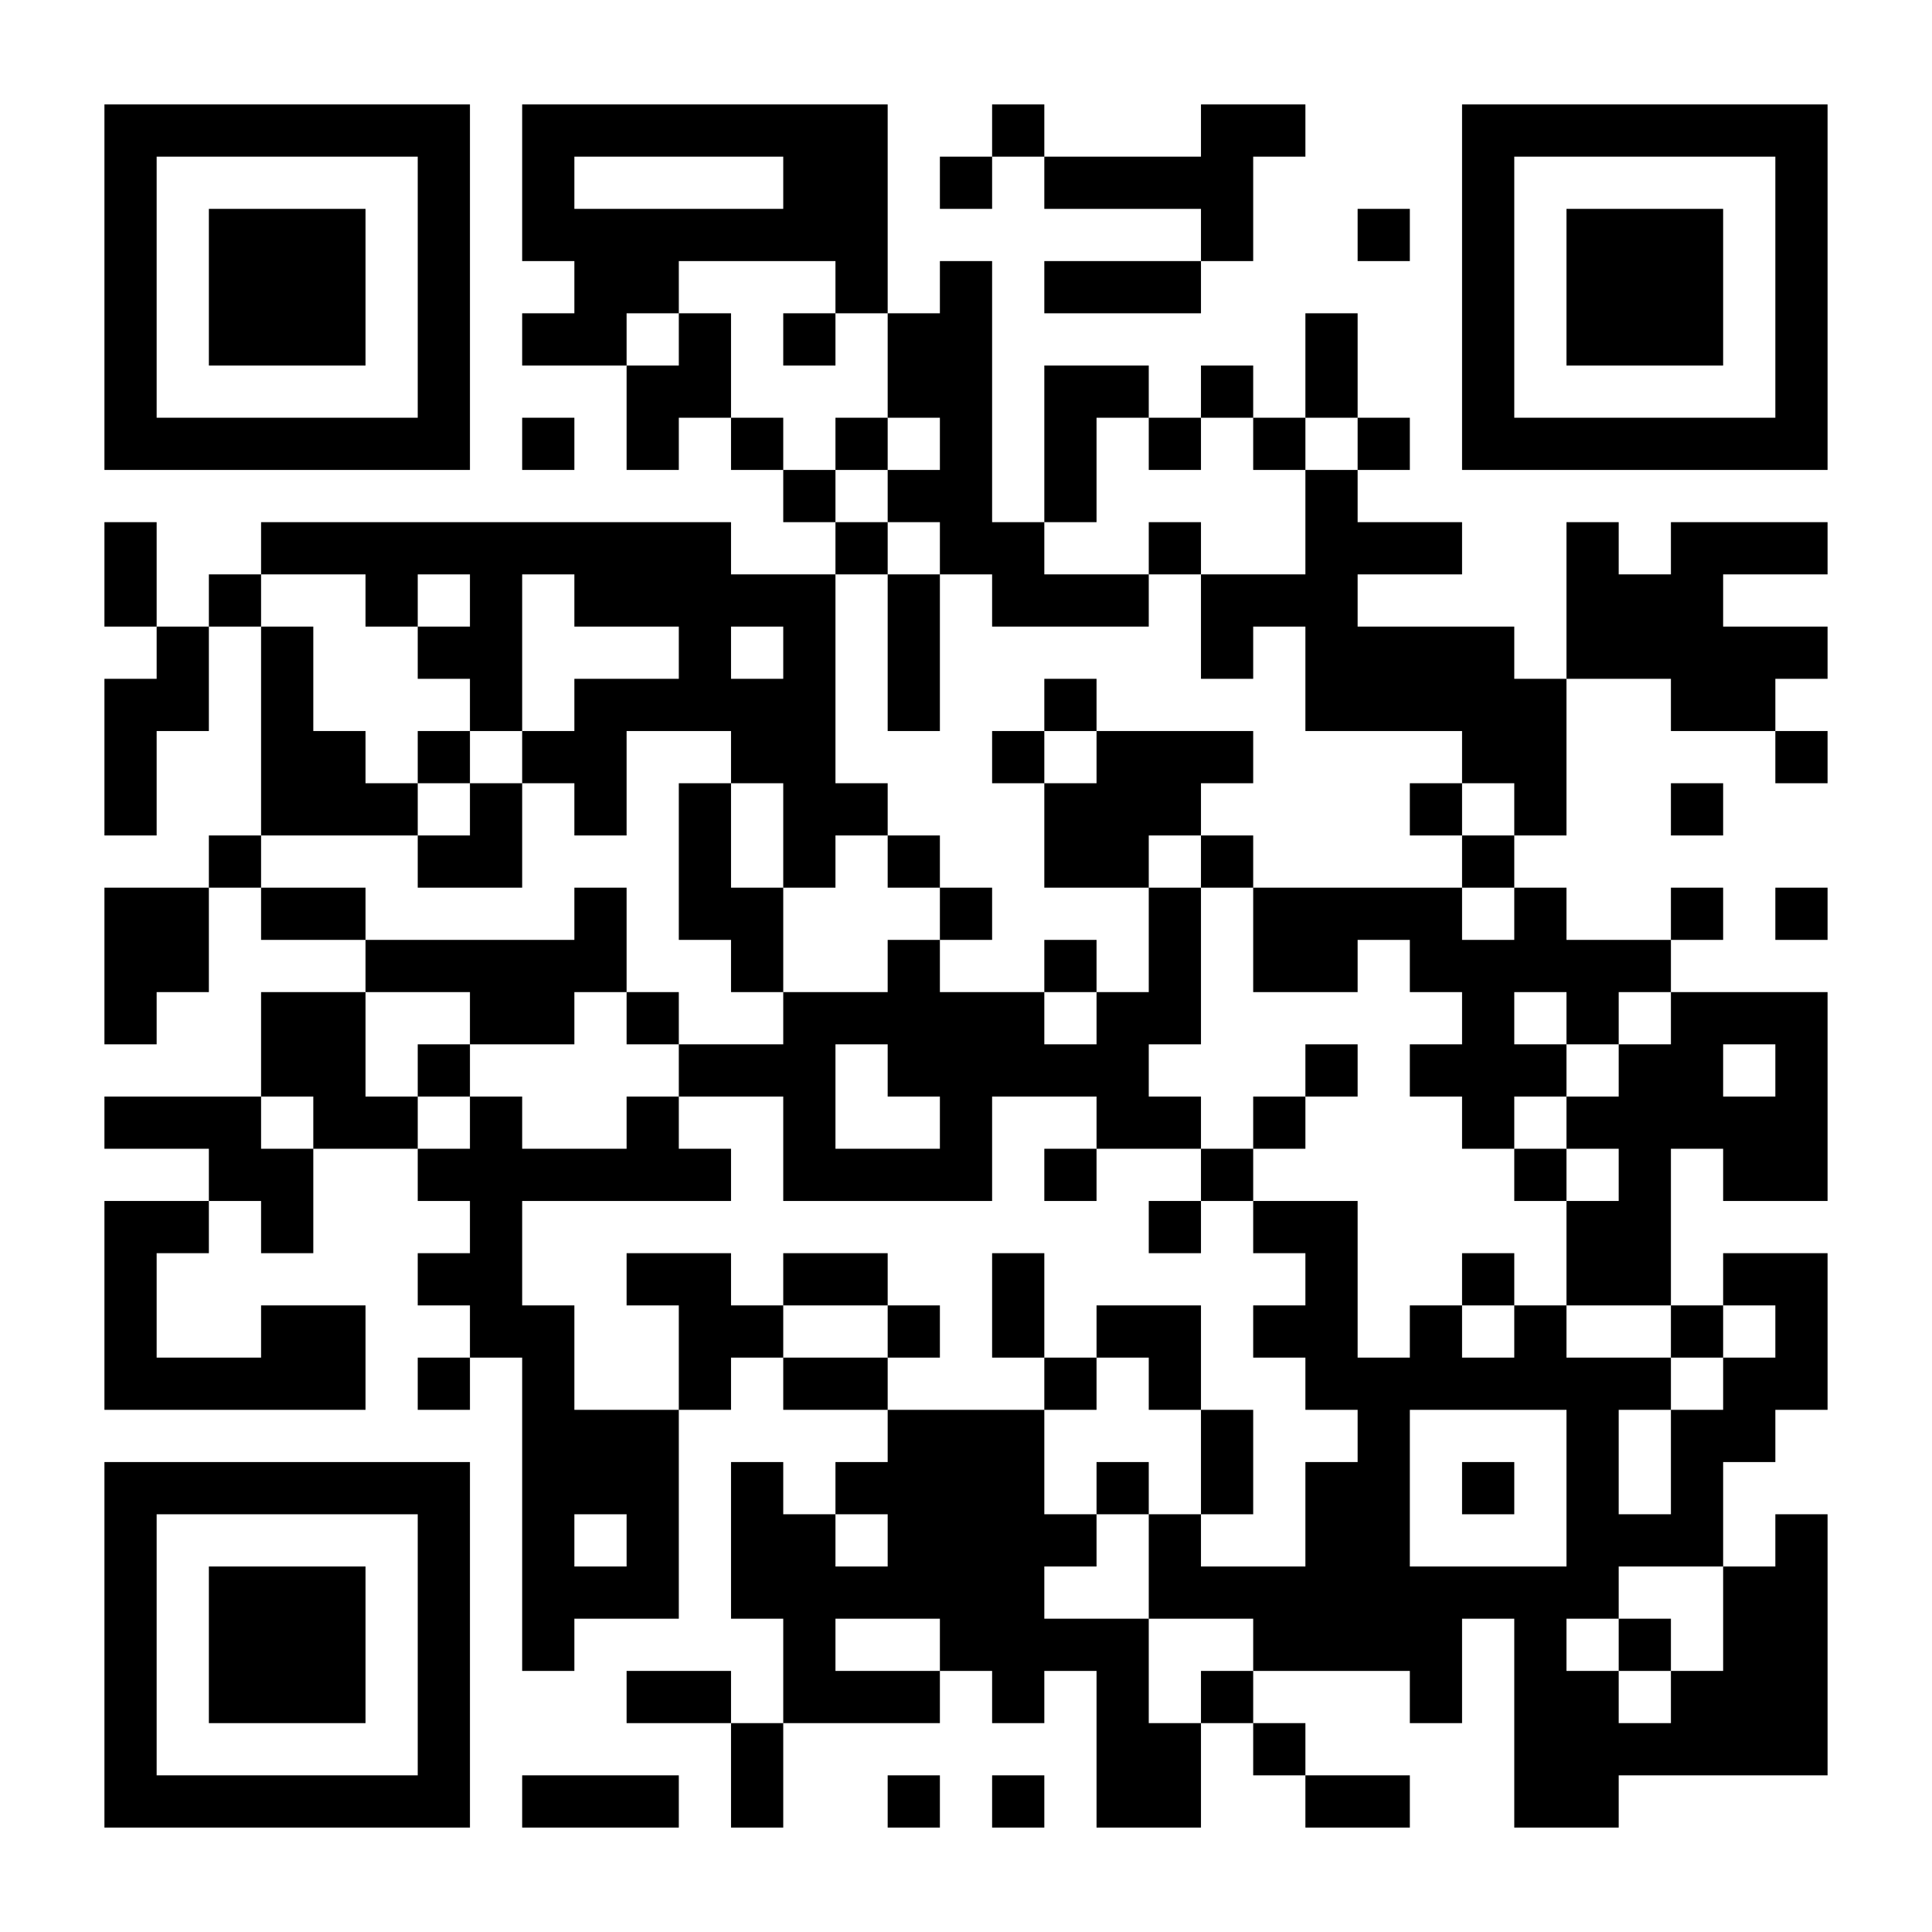
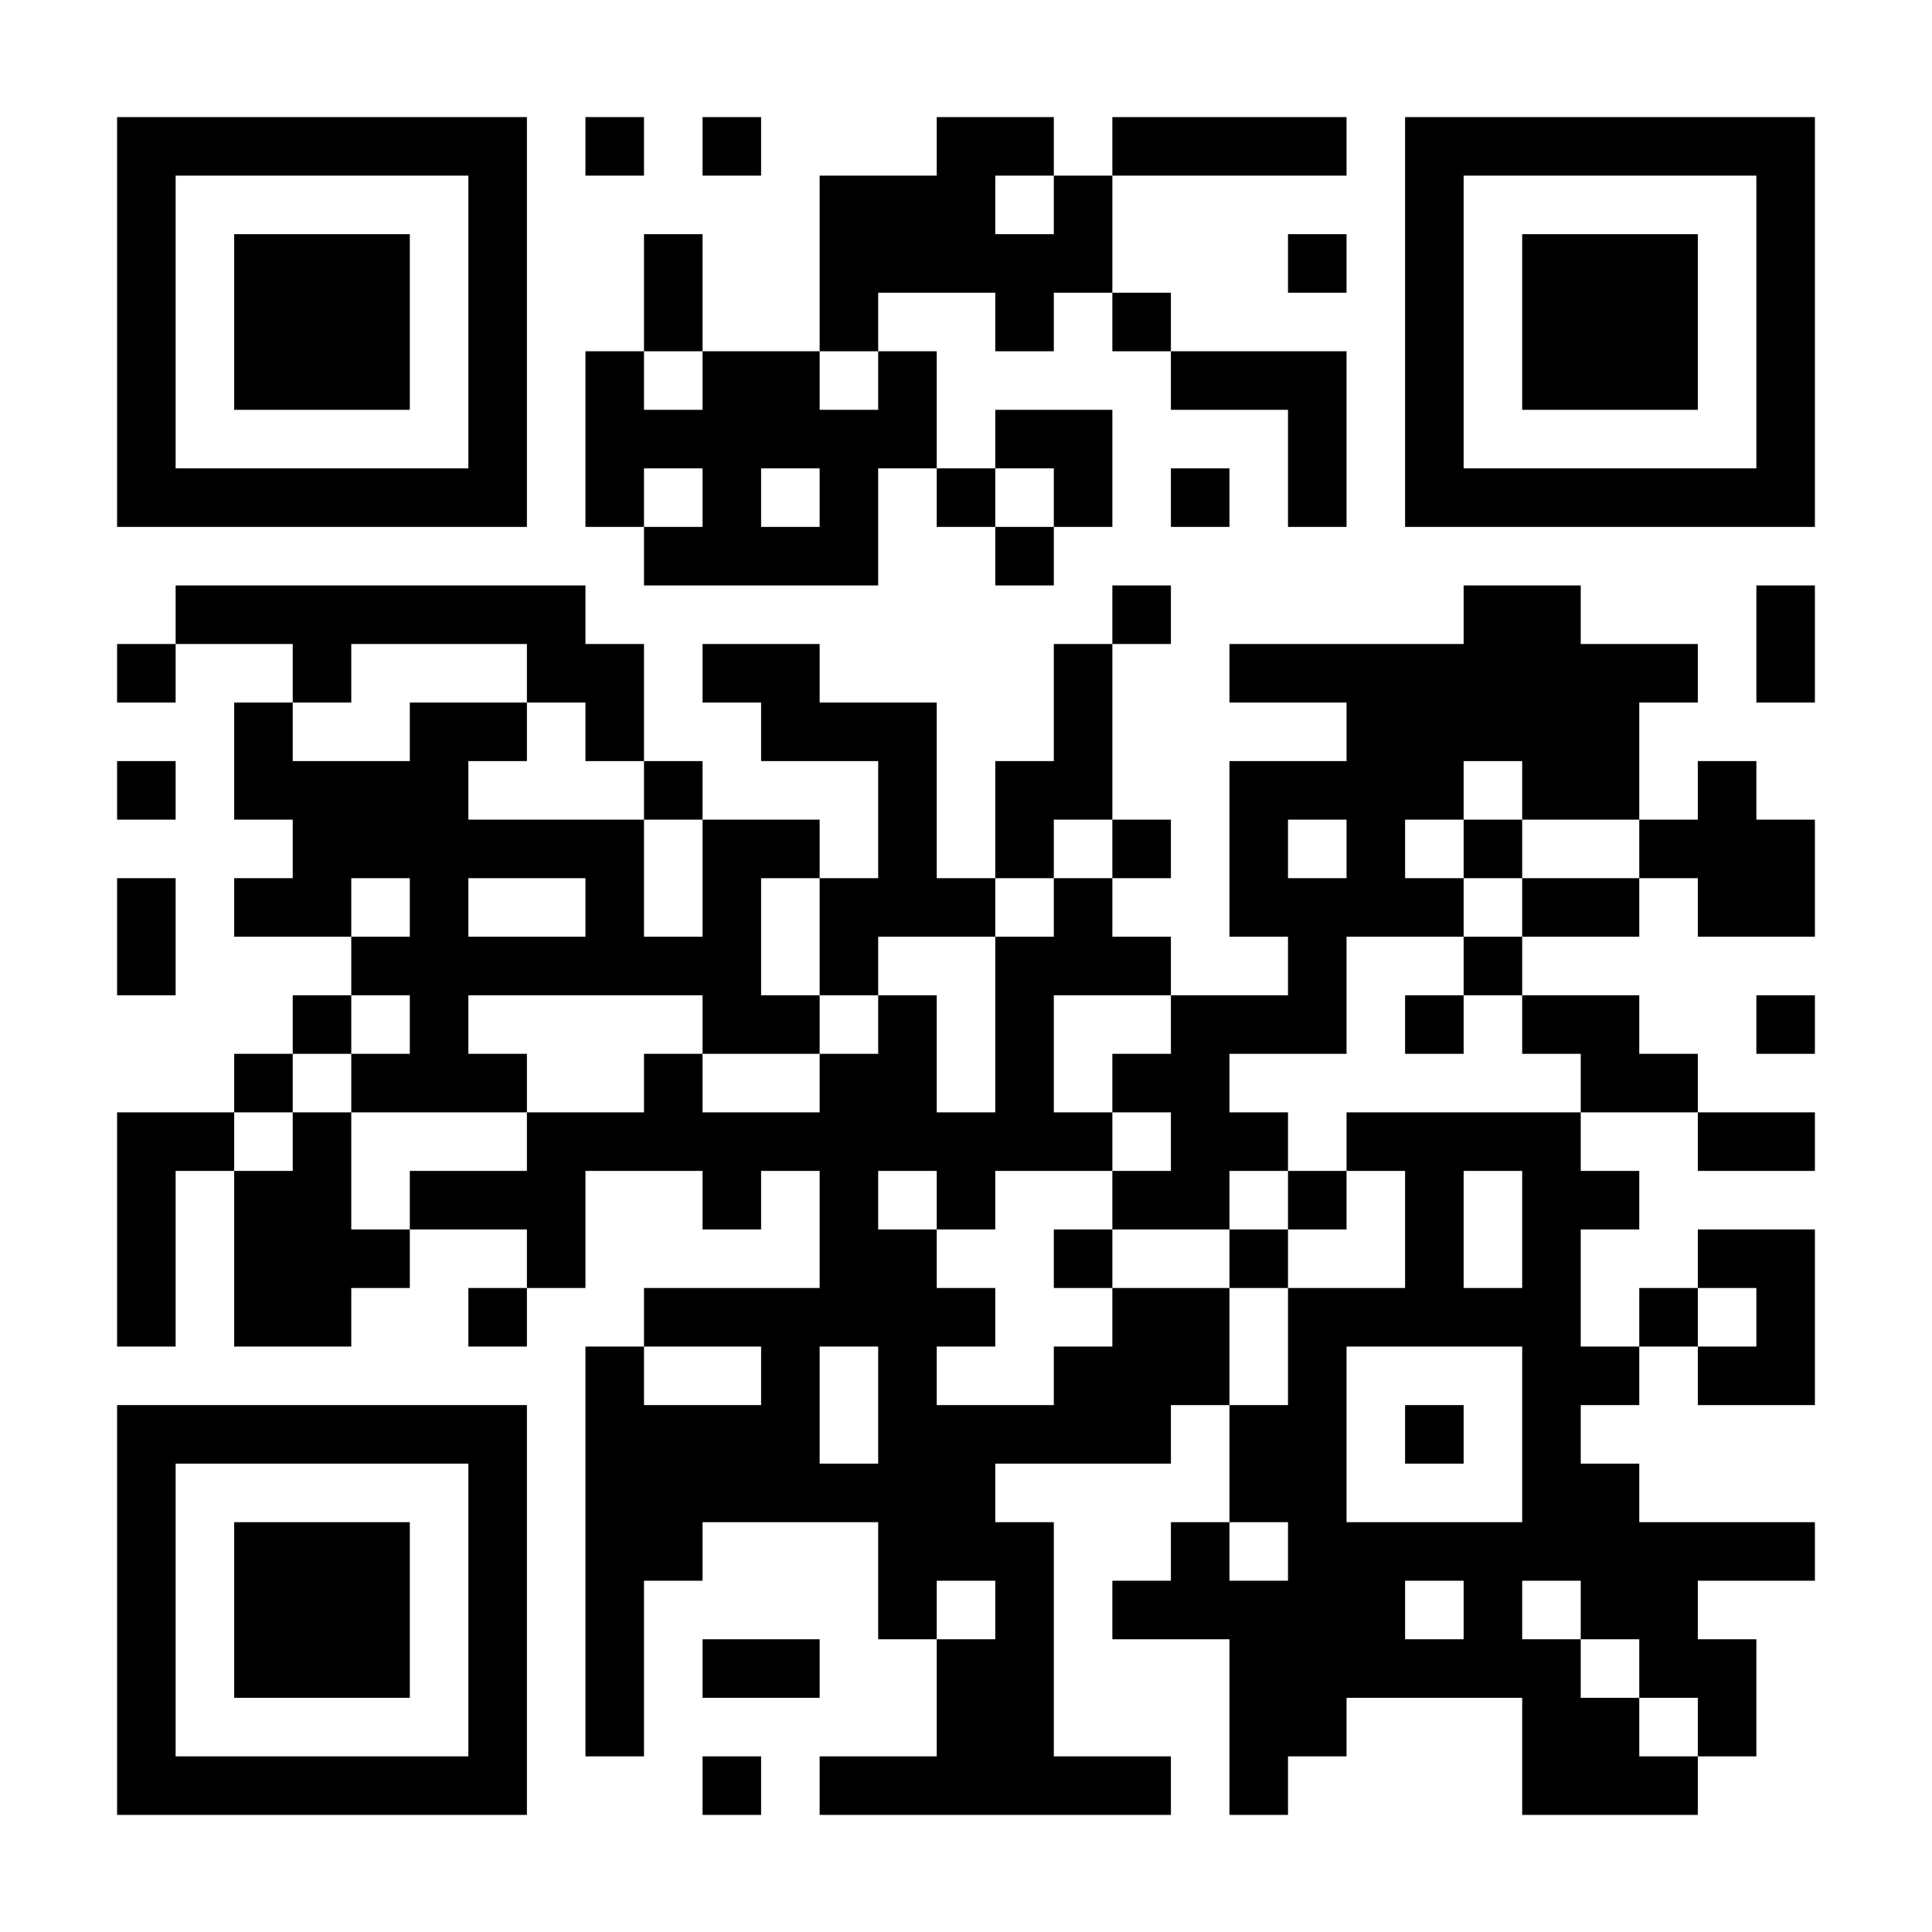
- <svg xmlns="http://www.w3.org/2000/svg" width="370" height="370" class="segno">
+ <svg xmlns="http://www.w3.org/2000/svg" width="330" height="330" class="segno">
  <g transform="scale(10)">
-     <path fill="#fff" d="M0 0h37v37h-37z" />
-     <path class="qrline" stroke="#000" d="M2 2.5h7m1 0h7m2 0h1m3 0h2m3 0h7m-33 1h1m5 0h1m1 0h1m4 0h2m1 0h1m1 0h4m4 0h1m5 0h1m-33 1h1m1 0h3m1 0h1m1 0h7m6 0h1m2 0h1m1 0h1m1 0h3m1 0h1m-33 1h1m1 0h3m1 0h1m2 0h2m3 0h1m1 0h1m1 0h3m5 0h1m1 0h3m1 0h1m-33 1h1m1 0h3m1 0h1m1 0h2m1 0h1m1 0h1m1 0h2m6 0h1m2 0h1m1 0h3m1 0h1m-33 1h1m5 0h1m3 0h2m3 0h2m1 0h2m1 0h1m1 0h1m2 0h1m5 0h1m-33 1h7m1 0h1m1 0h1m1 0h1m1 0h1m1 0h1m1 0h1m1 0h1m1 0h1m1 0h1m1 0h7m-20 1h1m1 0h2m1 0h1m4 0h1m-24 1h1m2 0h9m2 0h1m1 0h2m2 0h1m2 0h3m2 0h1m1 0h3m-33 1h1m1 0h1m2 0h1m1 0h1m1 0h5m1 0h1m1 0h3m1 0h3m4 0h3m-30 1h1m1 0h1m2 0h2m3 0h1m1 0h1m1 0h1m5 0h1m1 0h4m1 0h5m-33 1h2m1 0h1m3 0h1m1 0h5m1 0h1m2 0h1m4 0h5m2 0h2m-32 1h1m2 0h2m1 0h1m1 0h2m2 0h2m3 0h1m1 0h3m4 0h2m4 0h1m-33 1h1m2 0h3m1 0h1m1 0h1m1 0h1m1 0h2m3 0h3m4 0h1m1 0h1m2 0h1m-29 1h1m3 0h2m3 0h1m1 0h1m1 0h1m2 0h2m1 0h1m4 0h1m-27 1h2m1 0h2m4 0h1m1 0h2m3 0h1m3 0h1m1 0h4m1 0h1m2 0h1m1 0h1m-33 1h2m3 0h5m2 0h1m2 0h1m2 0h1m1 0h1m1 0h2m1 0h5m-30 1h1m2 0h2m2 0h2m1 0h1m2 0h5m1 0h2m5 0h1m1 0h1m1 0h3m-30 1h2m1 0h1m4 0h3m1 0h5m3 0h1m1 0h3m1 0h2m1 0h1m-33 1h3m1 0h2m1 0h1m2 0h1m2 0h1m2 0h1m2 0h2m1 0h1m3 0h1m1 0h5m-31 1h2m2 0h6m1 0h4m1 0h1m2 0h1m5 0h1m1 0h1m1 0h2m-33 1h2m1 0h1m3 0h1m12 0h1m1 0h2m4 0h2m-30 1h1m5 0h2m2 0h2m1 0h2m2 0h1m5 0h1m2 0h1m1 0h2m1 0h2m-33 1h1m2 0h2m2 0h2m2 0h2m2 0h1m1 0h1m1 0h2m1 0h2m1 0h1m1 0h1m2 0h1m1 0h1m-33 1h5m1 0h1m1 0h1m2 0h1m1 0h2m3 0h1m1 0h1m2 0h7m1 0h2m-25 1h3m4 0h3m3 0h1m2 0h1m3 0h1m1 0h2m-32 1h7m1 0h3m1 0h1m1 0h4m1 0h1m1 0h1m1 0h2m1 0h1m1 0h1m1 0h1m-31 1h1m5 0h1m1 0h1m1 0h1m1 0h2m1 0h4m1 0h1m2 0h2m3 0h3m1 0h1m-33 1h1m1 0h3m1 0h1m1 0h3m1 0h6m2 0h9m2 0h2m-33 1h1m1 0h3m1 0h1m1 0h1m4 0h1m2 0h4m2 0h4m1 0h1m1 0h1m1 0h2m-33 1h1m1 0h3m1 0h1m3 0h2m1 0h3m1 0h1m1 0h1m1 0h1m3 0h1m1 0h2m1 0h3m-33 1h1m5 0h1m5 0h1m6 0h2m1 0h1m4 0h6m-33 1h7m1 0h3m1 0h1m2 0h1m1 0h1m1 0h2m2 0h2m2 0h2" />
+     <path fill="#fff" d="M0 0h33v33h-33z" />
+     <path class="qrline" stroke="#000" d="M2 2.5h7m1 0h1m1 0h1m3 0h2m1 0h4m1 0h7m-29 1h1m5 0h1m5 0h3m1 0h1m5 0h1m5 0h1m-29 1h1m1 0h3m1 0h1m2 0h1m2 0h5m3 0h1m1 0h1m1 0h3m1 0h1m-29 1h1m1 0h3m1 0h1m2 0h1m2 0h1m2 0h1m1 0h1m4 0h1m1 0h3m1 0h1m-29 1h1m1 0h3m1 0h1m1 0h1m1 0h2m1 0h1m4 0h3m1 0h1m1 0h3m1 0h1m-29 1h1m5 0h1m1 0h6m1 0h2m3 0h1m1 0h1m5 0h1m-29 1h7m1 0h1m1 0h1m1 0h1m1 0h1m1 0h1m1 0h1m1 0h1m1 0h7m-20 1h4m2 0h1m-15 1h7m9 0h1m5 0h2m3 0h1m-29 1h1m2 0h1m3 0h2m1 0h2m4 0h1m2 0h8m1 0h1m-27 1h1m2 0h2m1 0h1m2 0h3m2 0h1m4 0h5m-26 1h1m1 0h4m3 0h1m3 0h1m1 0h2m2 0h4m1 0h2m1 0h1m-25 1h6m1 0h2m1 0h1m1 0h1m1 0h1m1 0h1m1 0h1m1 0h1m2 0h3m-29 1h1m1 0h2m1 0h1m2 0h1m1 0h1m1 0h3m1 0h1m2 0h4m1 0h2m1 0h2m-29 1h1m3 0h7m1 0h1m2 0h3m2 0h1m2 0h1m-21 1h1m1 0h1m4 0h2m1 0h1m1 0h1m2 0h3m1 0h1m1 0h2m2 0h1m-27 1h1m1 0h3m2 0h1m2 0h2m1 0h1m1 0h2m6 0h2m-27 1h2m1 0h1m3 0h10m1 0h2m1 0h4m2 0h2m-29 1h1m1 0h2m1 0h3m2 0h1m1 0h1m1 0h1m2 0h2m1 0h1m1 0h1m1 0h2m-26 1h1m1 0h3m2 0h1m4 0h2m2 0h1m2 0h1m2 0h1m1 0h1m2 0h2m-29 1h1m1 0h2m2 0h1m2 0h6m2 0h2m1 0h5m1 0h1m1 0h1m-21 1h1m2 0h1m1 0h1m2 0h3m1 0h1m3 0h2m1 0h2m-29 1h7m1 0h4m1 0h5m1 0h2m1 0h1m1 0h1m-25 1h1m5 0h1m1 0h7m4 0h2m3 0h2m-26 1h1m1 0h3m1 0h1m1 0h2m3 0h3m2 0h1m1 0h9m-29 1h1m1 0h3m1 0h1m1 0h1m4 0h1m1 0h1m1 0h5m1 0h1m1 0h2m-27 1h1m1 0h3m1 0h1m1 0h1m1 0h2m2 0h2m3 0h6m1 0h2m-28 1h1m5 0h1m1 0h1m5 0h2m3 0h2m3 0h2m1 0h1m-28 1h7m3 0h1m1 0h6m1 0h1m4 0h3" />
  </g>
</svg>
